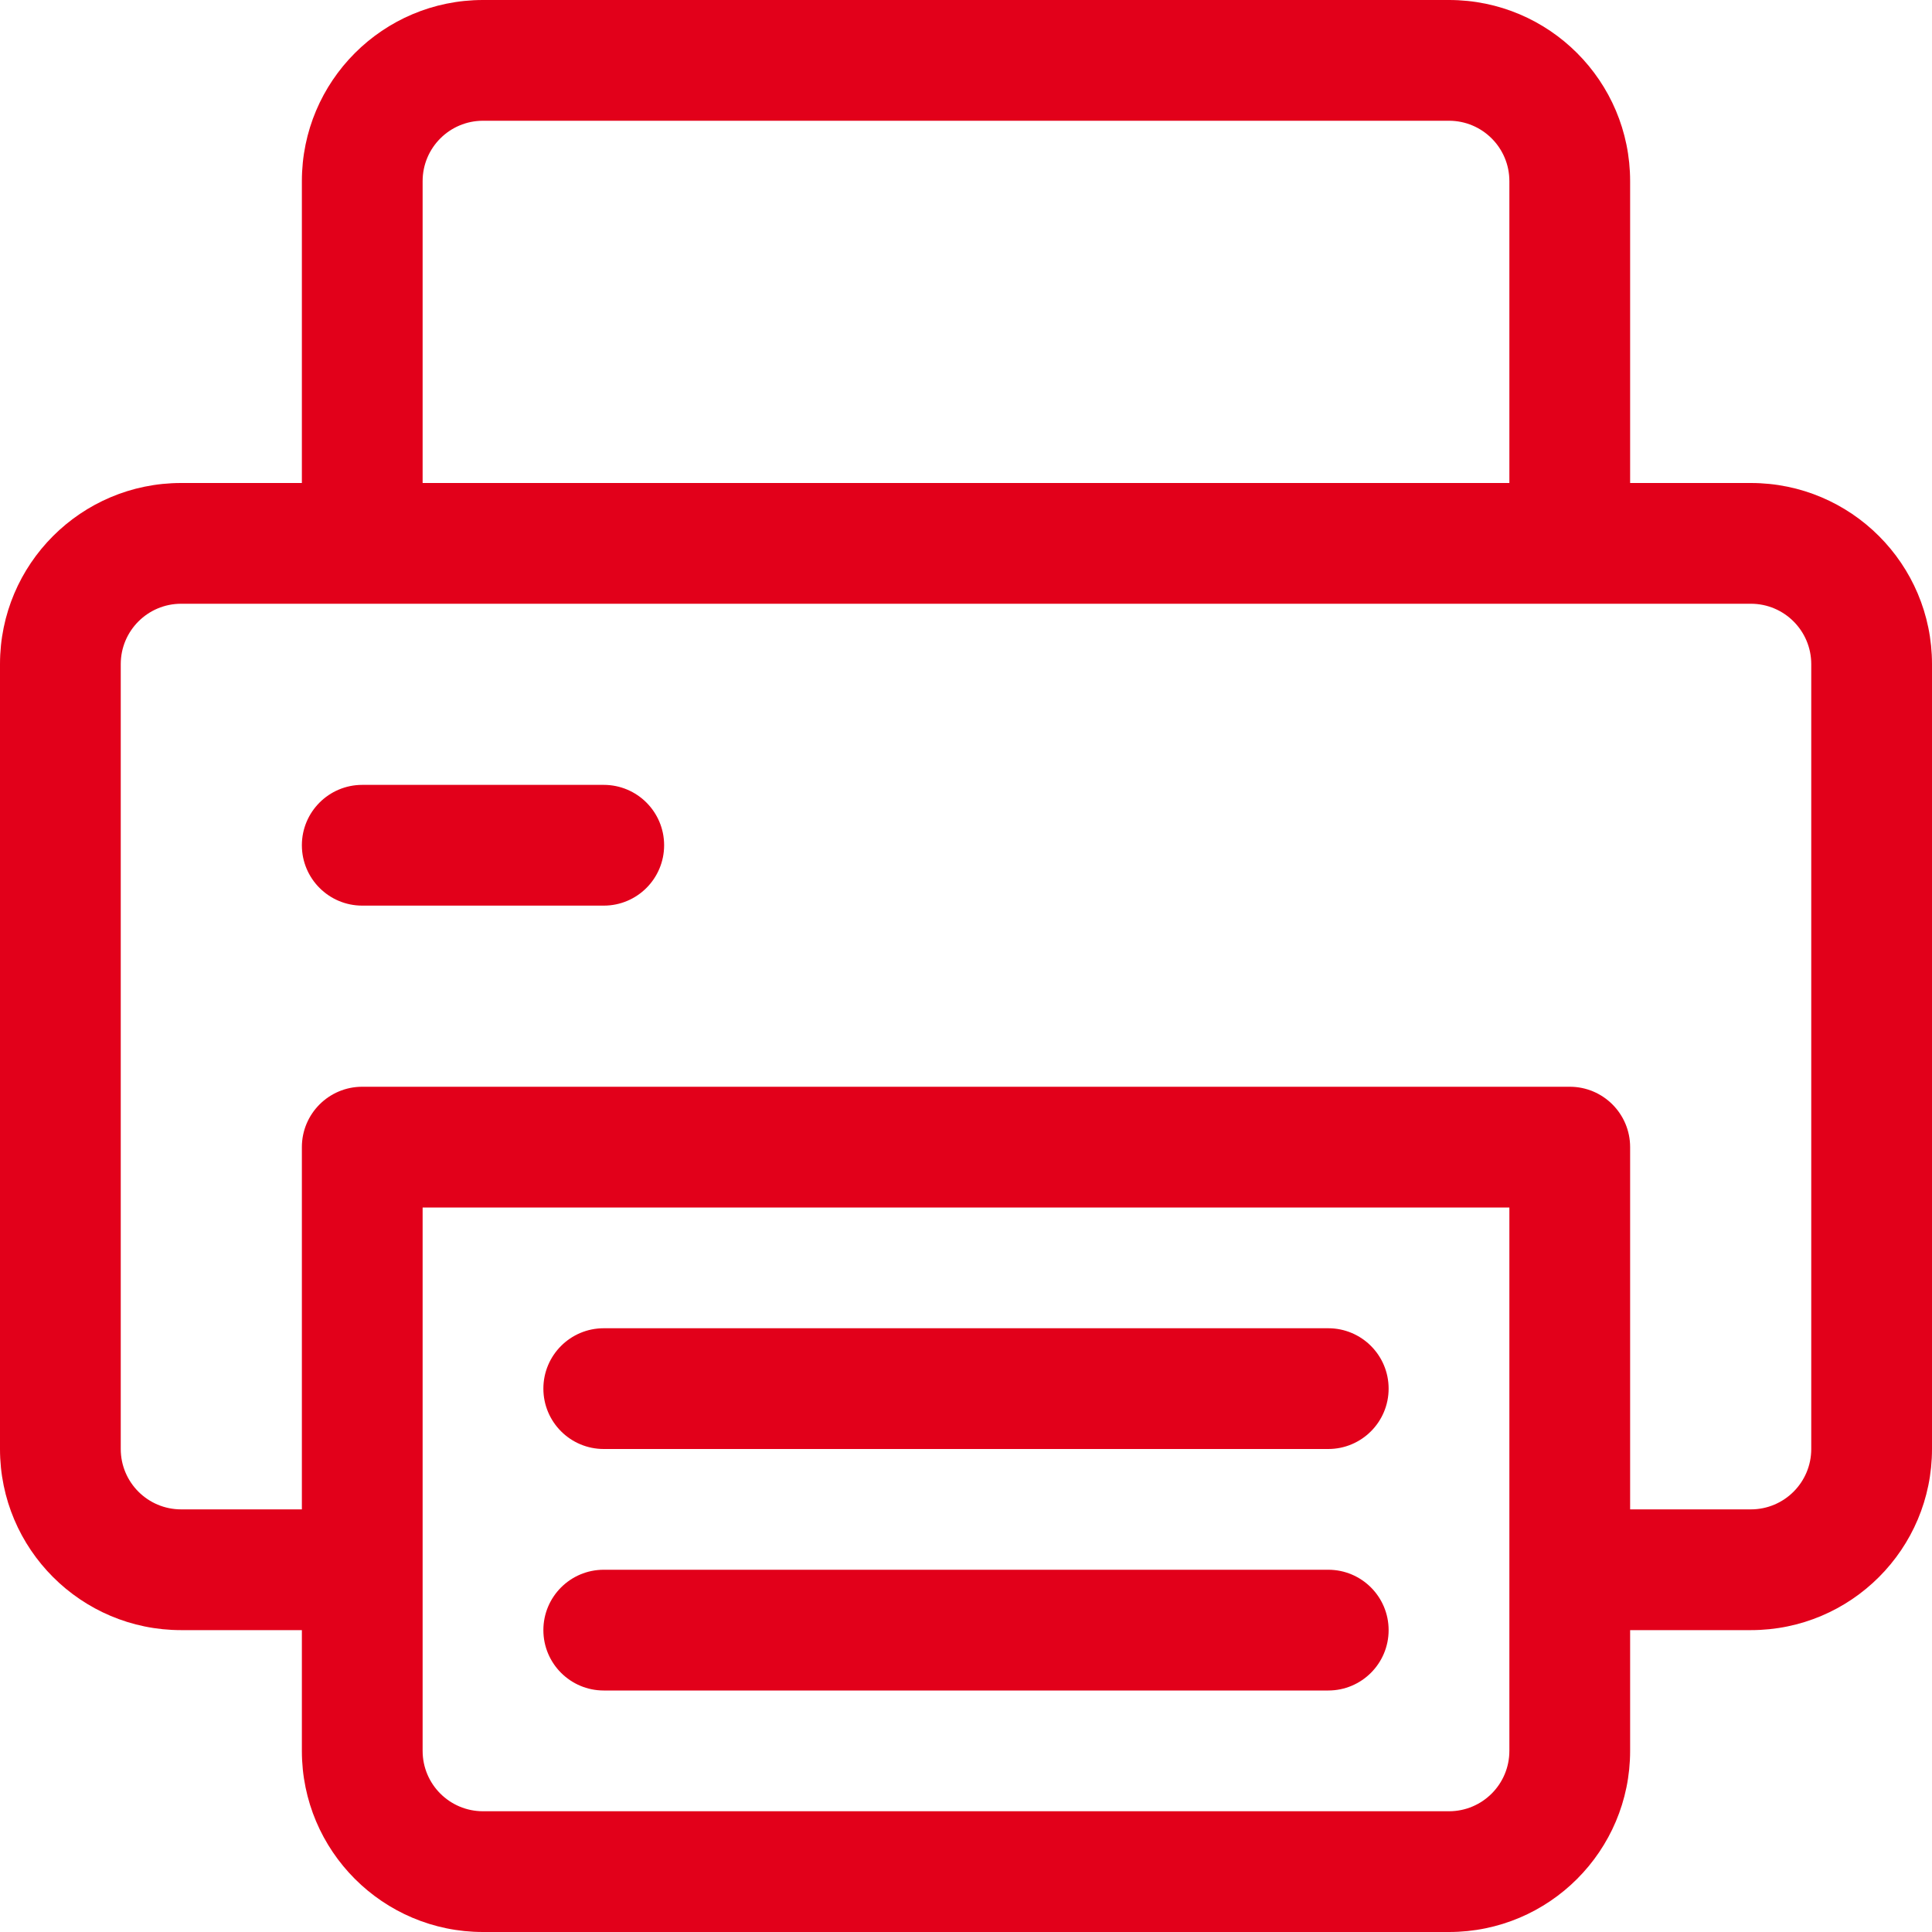
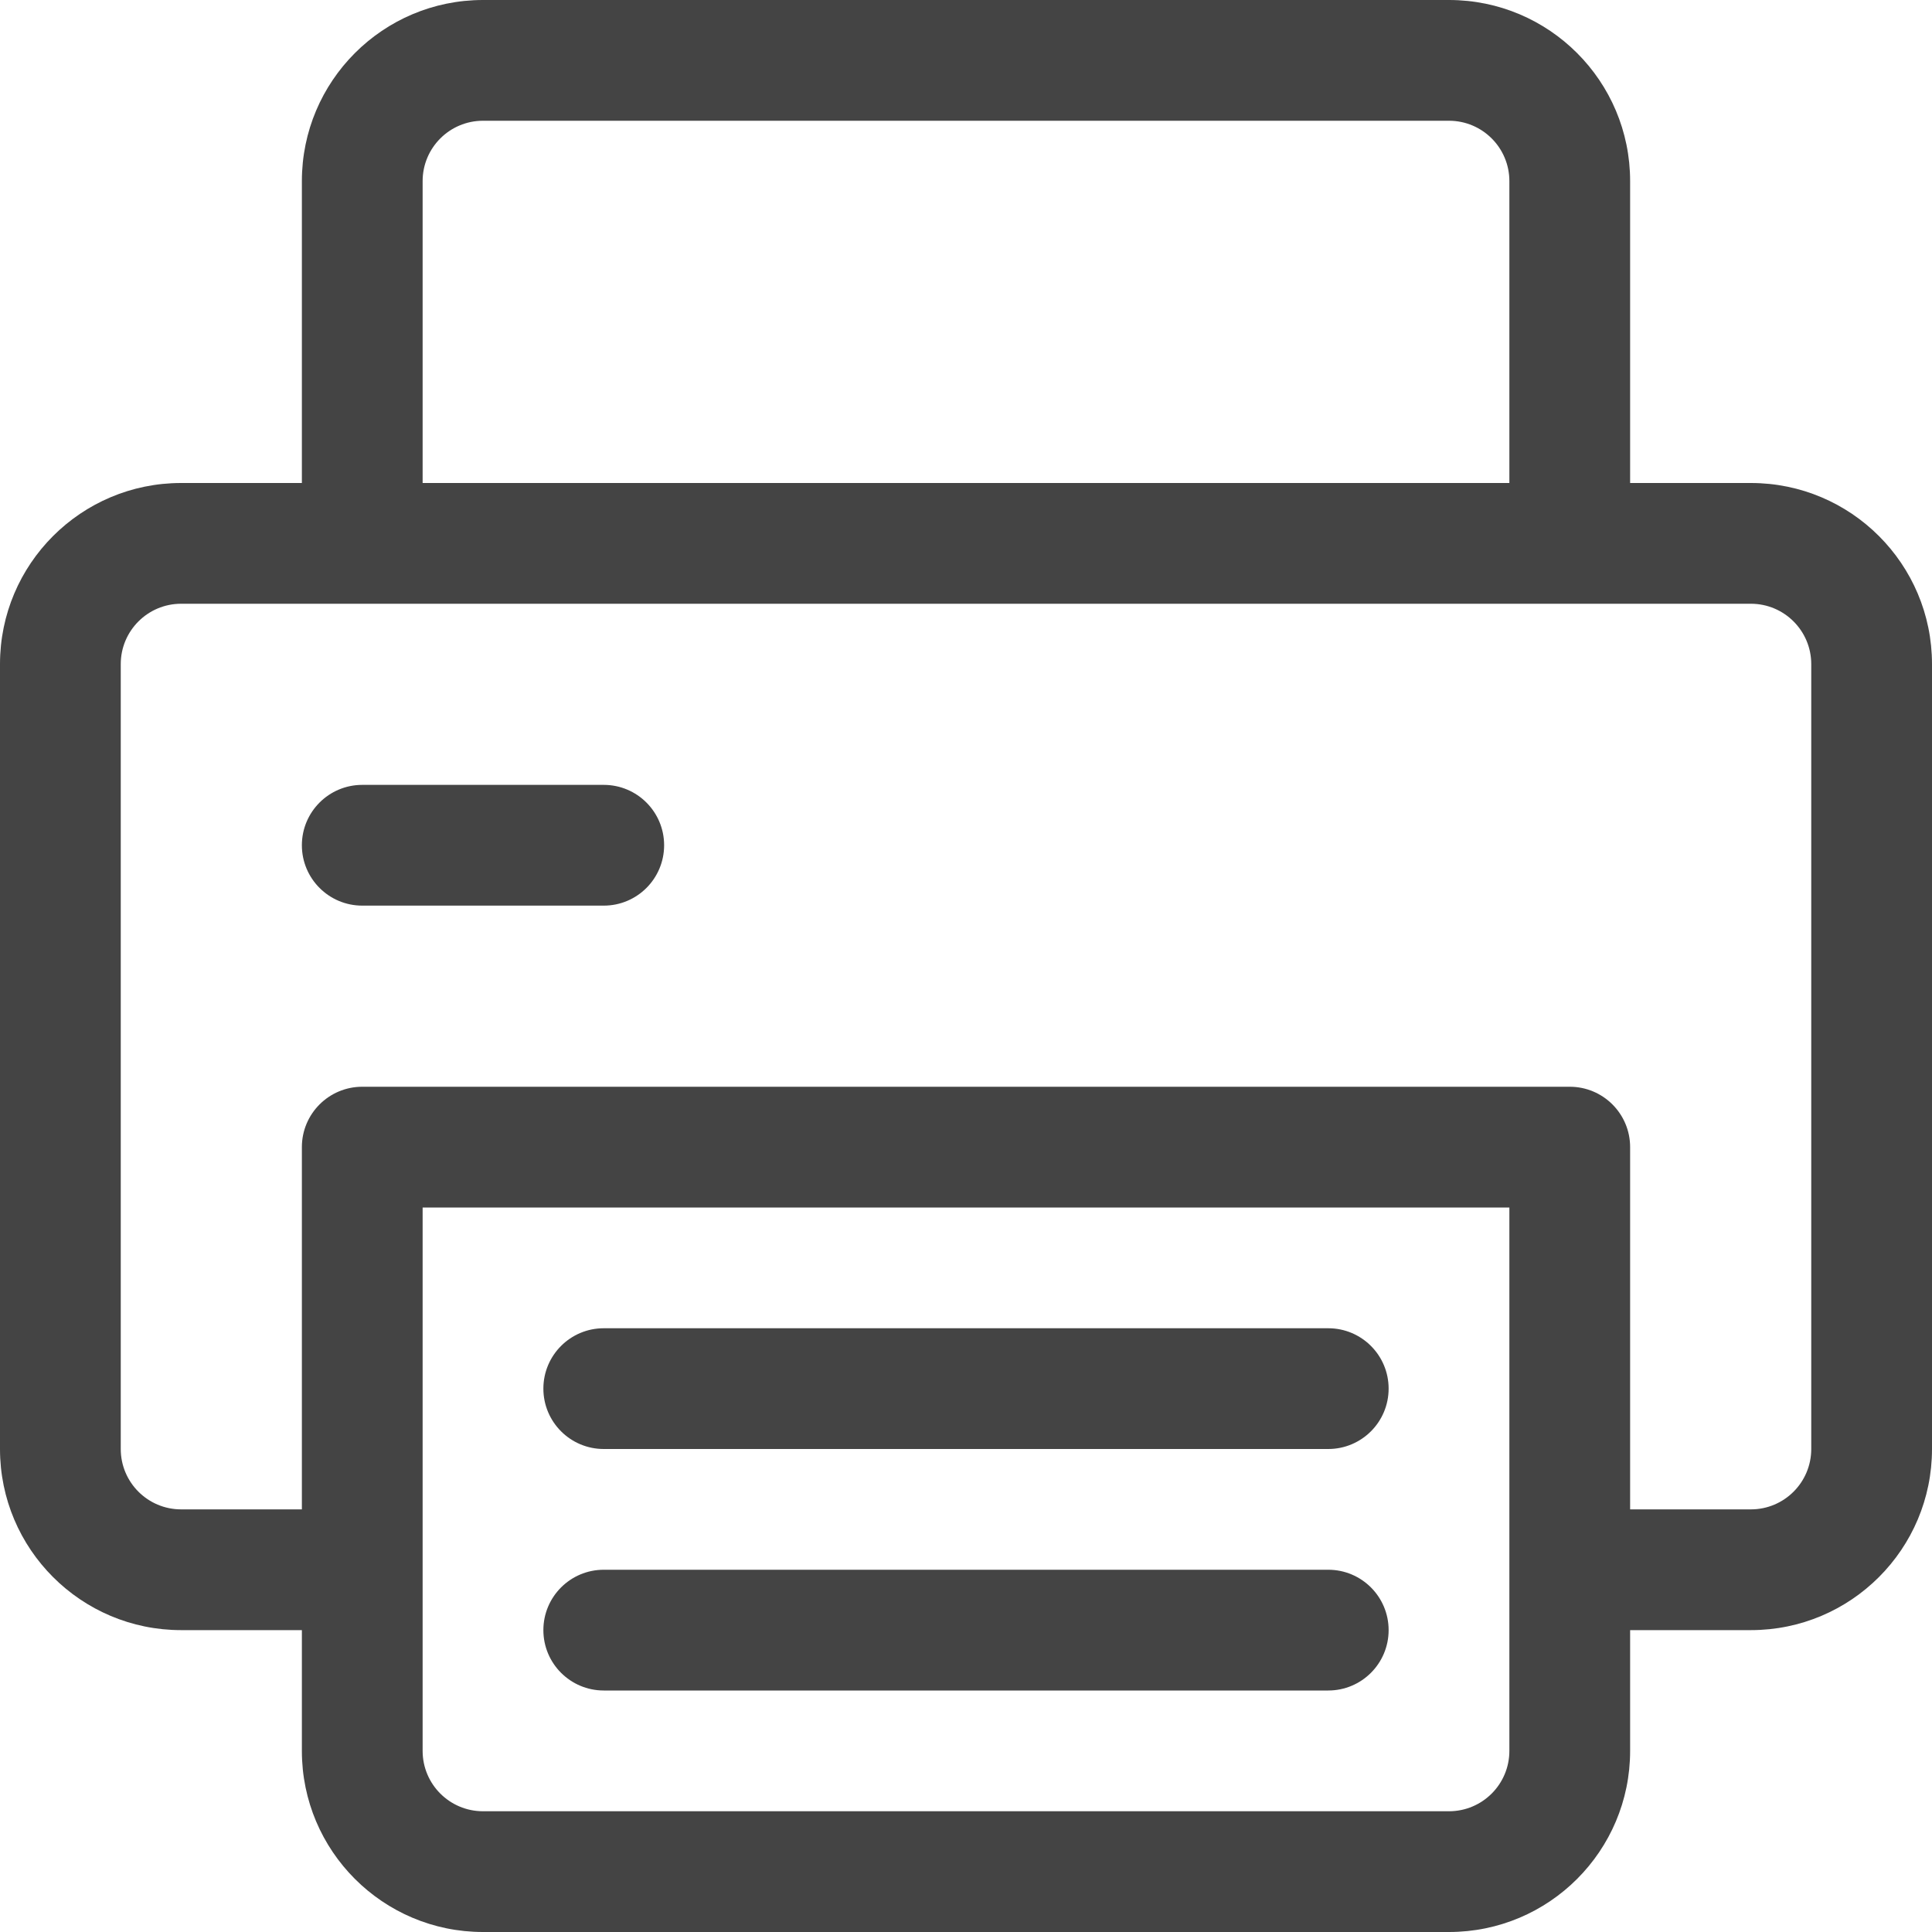
- <svg xmlns="http://www.w3.org/2000/svg" id="Icons" width="32" height="32" viewBox="0 0 32 32">
+ <svg xmlns="http://www.w3.org/2000/svg" id="Icons" viewBox="0 0 32 32">
  <g id="Print">
-     <path d="M10,13H6a1,1,0,0,0,0,2h4a1,1,0,0,0,0-2Z" style="fill:#e2001a" />
-     <path d="M29,8H27V3a3,3,0,0,0-3-3H8A3,3,0,0,0,5,3V8H3a3,3,0,0,0-3,3V24a3,3,0,0,0,3,3H5v2a3,3,0,0,0,3,3H24a3,3,0,0,0,3-3V27h2a3,3,0,0,0,3-3V11A3,3,0,0,0,29,8ZM7,3A1,1,0,0,1,8,2H24a1,1,0,0,1,1,1V8H7ZM25,29a1,1,0,0,1-1,1H8a1,1,0,0,1-1-1V20H25Zm5-5a1,1,0,0,1-1,1H27V19a1,1,0,0,0-1-1H6a1,1,0,0,0-1,1v6H3a1,1,0,0,1-1-1V11a1,1,0,0,1,1-1H29a1,1,0,0,1,1,1Z" style="fill:#e2001a" />
-     <path d="M22,26H10a1,1,0,0,0,0,2H22a1,1,0,0,0,0-2Z" style="fill:#e2001a" />
-     <path d="M22,22H10a1,1,0,0,0,0,2H22a1,1,0,0,0,0-2Z" style="fill:#e2001a" />
+     <path d="M10,15H6a1,1,0,0,1,0-2h4a1,1,0,0,1,0,2Z" style="fill:#444" />
+     <path d="M29,8H27V3a3,3,0,0,0-3-3H8A3,3,0,0,0,5,3V8H3a3,3,0,0,0-3,3V24a3,3,0,0,0,3,3H5v2a3,3,0,0,0,3,3H24a3,3,0,0,0,3-3V27h2a3,3,0,0,0,3-3V11A3,3,0,0,0,29,8ZM7,3A1,1,0,0,1,8,2H24a1,1,0,0,1,1,1V8H7ZM25,29a1,1,0,0,1-1,1H8a1,1,0,0,1-1-1V20H25Zm5-5a1,1,0,0,1-1,1H27V19a1,1,0,0,0-1-1H6a1,1,0,0,0-1,1v6H3a1,1,0,0,1-1-1V11a1,1,0,0,1,1-1H29a1,1,0,0,1,1,1Z" style="fill:#444" />
+     <path d="M22,28H10a1,1,0,0,1,0-2H22a1,1,0,0,1,0,2Z" style="fill:#444" />
+     <path d="M22,24H10a1,1,0,0,1,0-2H22a1,1,0,0,1,0,2Z" style="fill:#444" />
  </g>
</svg>
